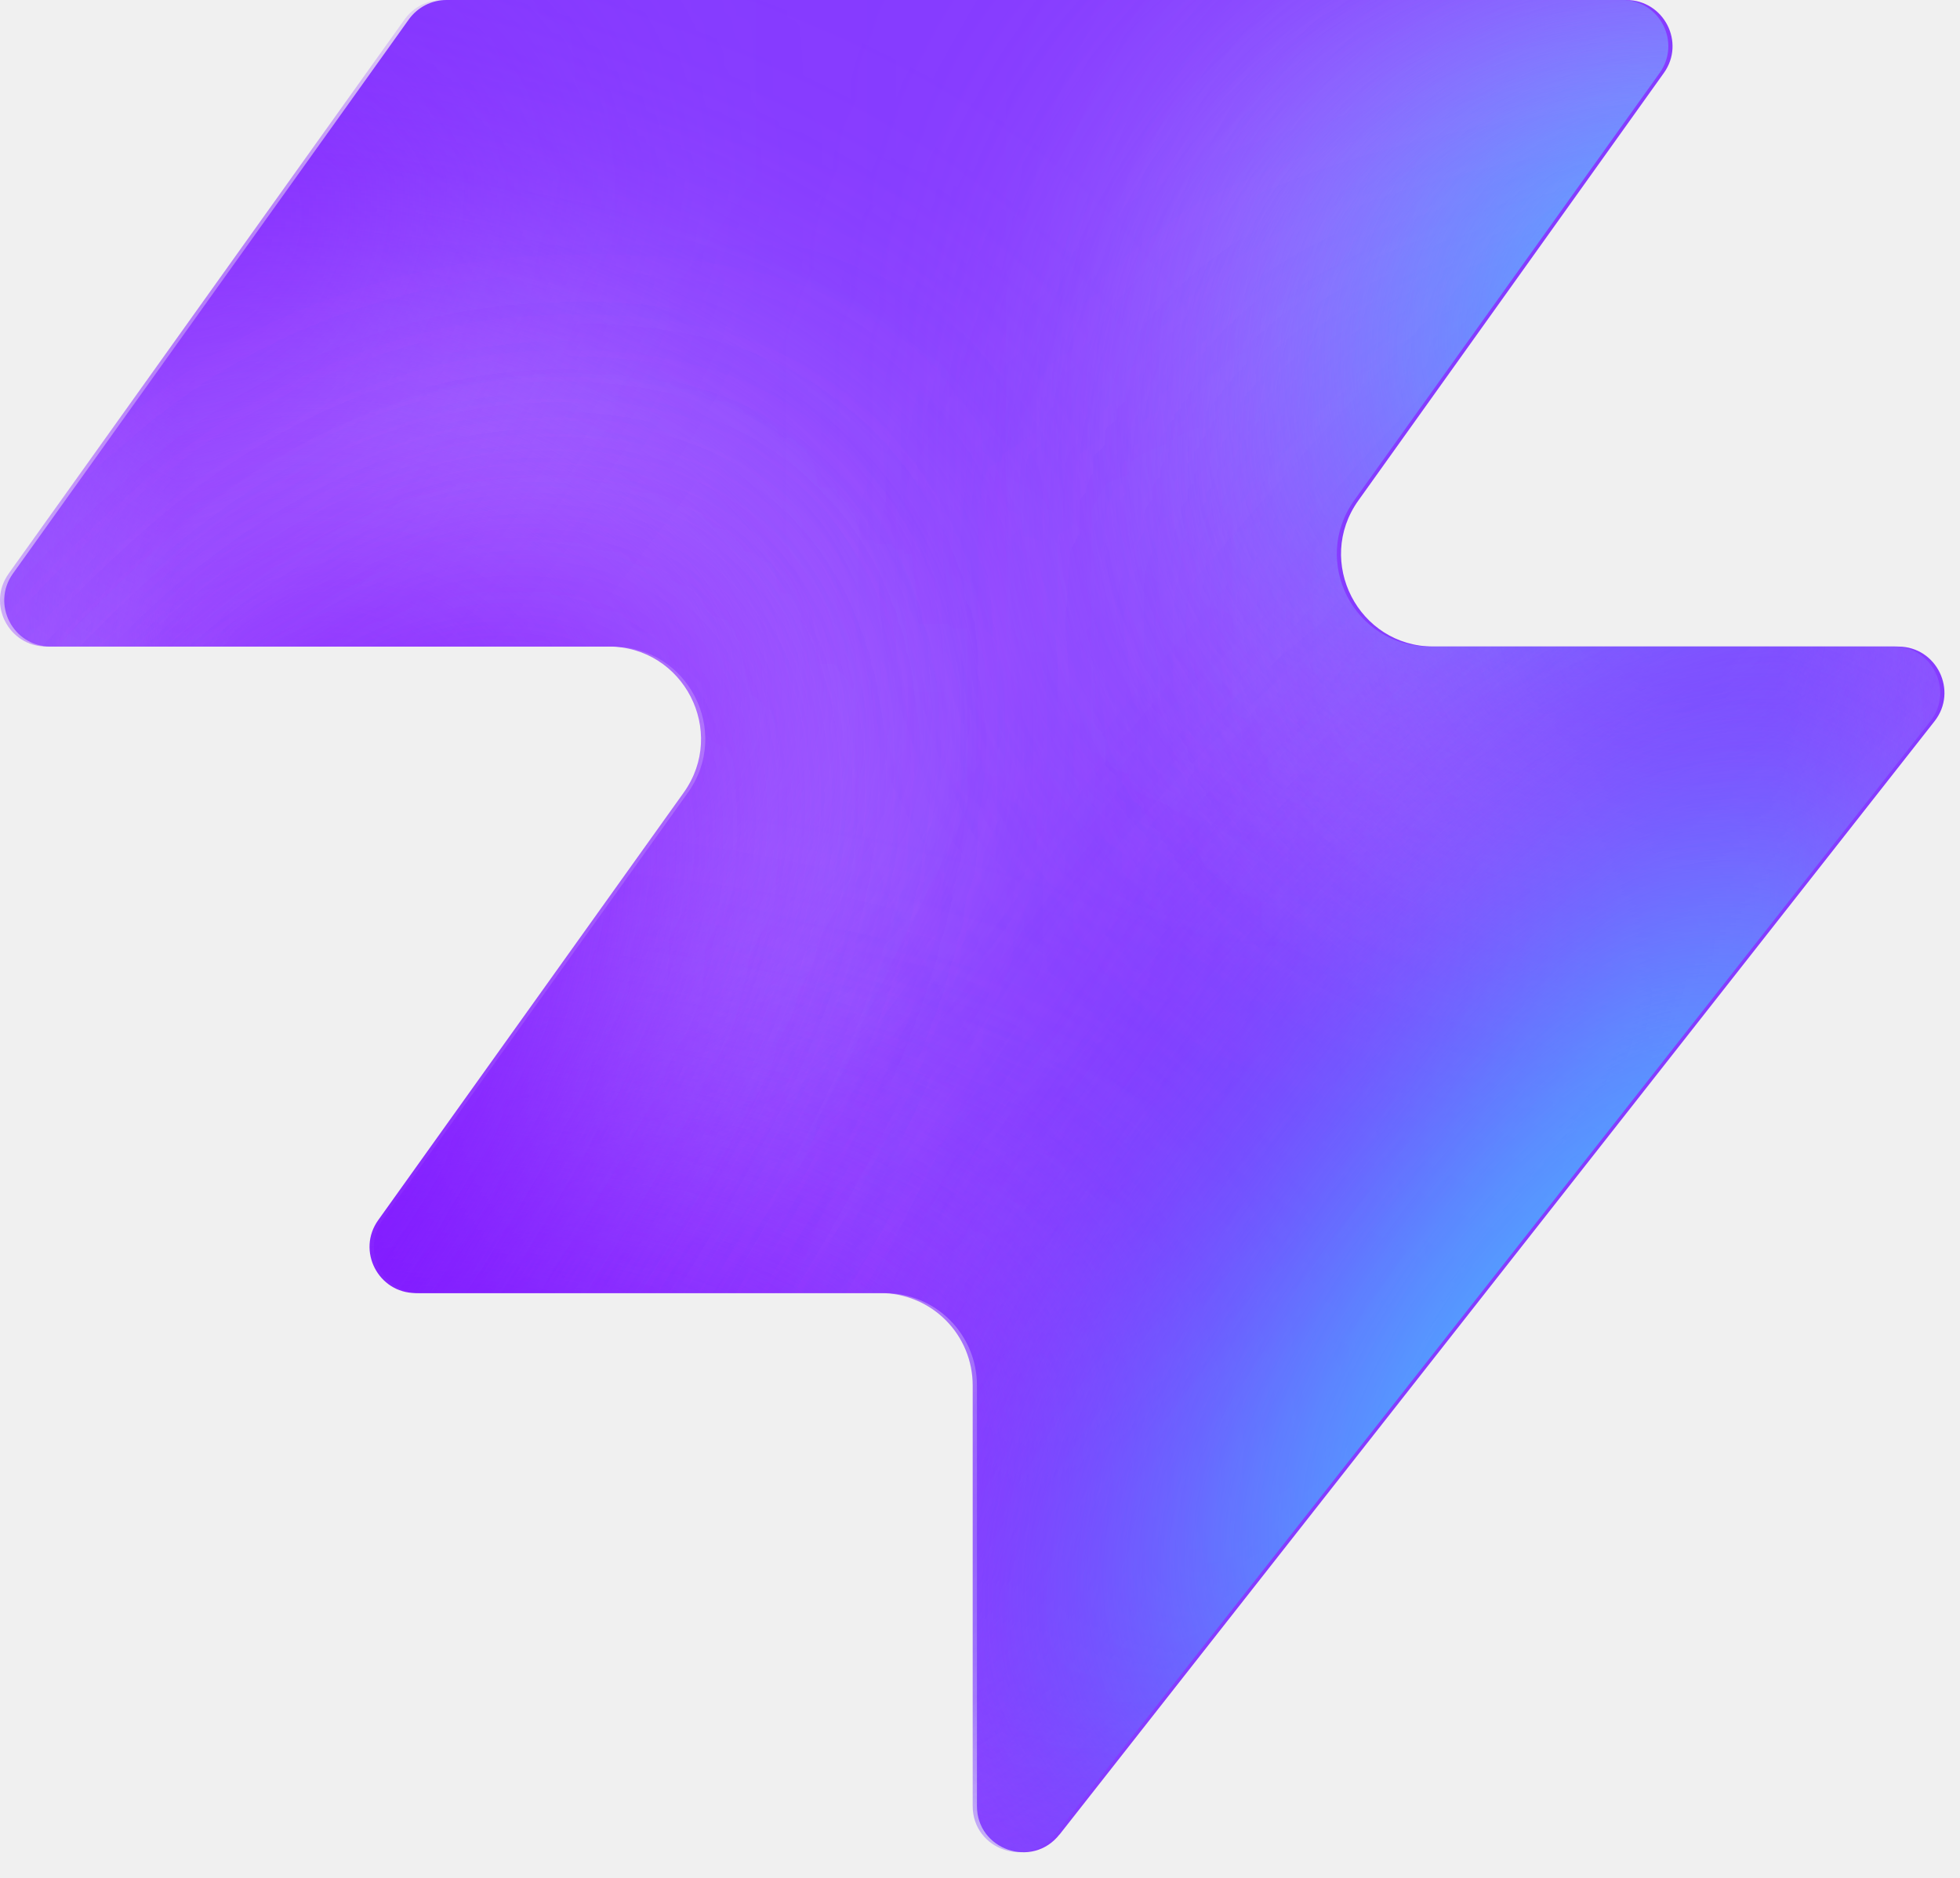
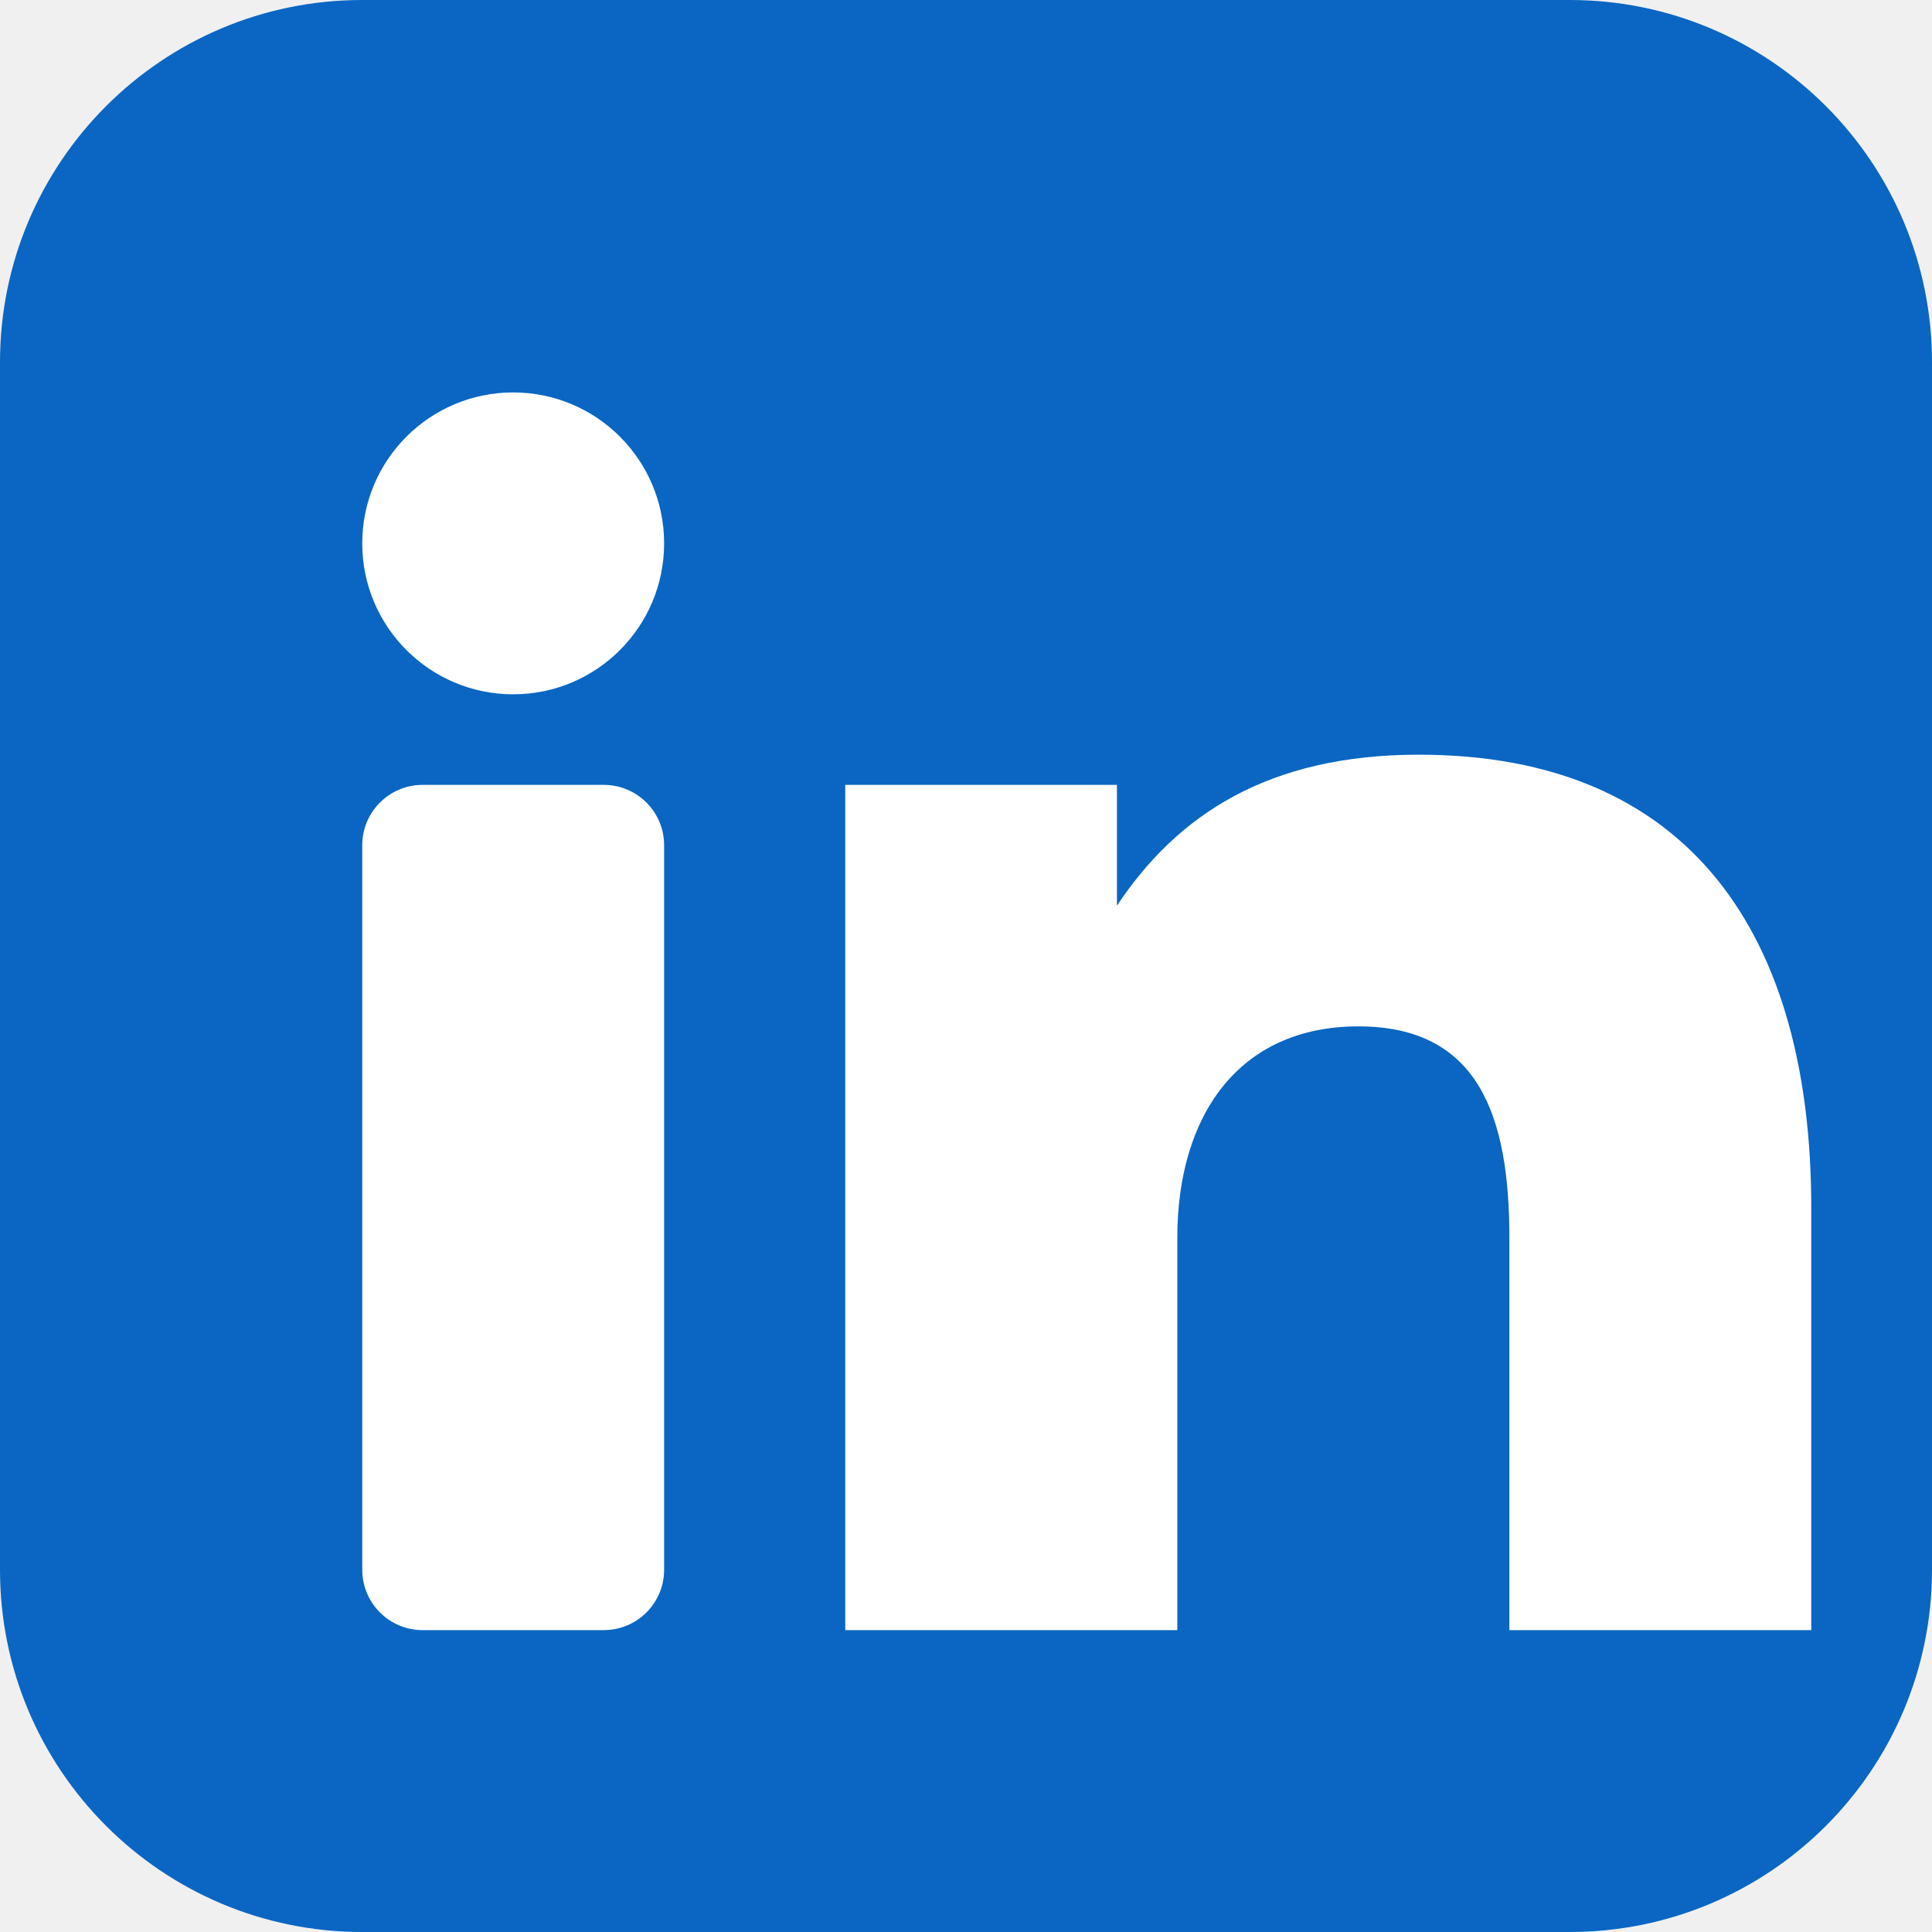
- <svg xmlns="http://www.w3.org/2000/svg" width="48" height="46" fill="none" viewBox="0 0 48 46">
-   <path fill="#863bff" d="M25.946 44.938c-.664.845-2.021.375-2.021-.698V33.937a2.26 2.26 0 0 0-2.262-2.262H10.287c-.92 0-1.456-1.04-.92-1.788l7.48-10.471c1.07-1.497 0-3.578-1.842-3.578H1.237c-.92 0-1.456-1.04-.92-1.788L10.013.474c.214-.297.556-.474.92-.474h28.894c.92 0 1.456 1.04.92 1.788l-7.48 10.471c-1.07 1.498 0 3.579 1.842 3.579h11.377c.943 0 1.473 1.088.89 1.83L25.947 44.94z" style="fill:#863bff;fill:color(display-p3 .525 .23 1);fill-opacity:1" />
-   <mask id="a" width="48" height="46" x="0" y="0" maskUnits="userSpaceOnUse" style="mask-type:alpha">
-     <path fill="#000" d="M25.842 44.938c-.664.844-2.021.375-2.021-.698V33.937a2.26 2.26 0 0 0-2.262-2.262H10.183c-.92 0-1.456-1.04-.92-1.788l7.48-10.471c1.07-1.498 0-3.579-1.842-3.579H1.133c-.92 0-1.456-1.04-.92-1.787L9.91.473c.214-.297.556-.474.92-.474h28.894c.92 0 1.456 1.04.92 1.788l-7.48 10.471c-1.07 1.498 0 3.578 1.842 3.578h11.377c.943 0 1.473 1.088.89 1.832L25.843 44.94z" style="fill:#000;fill-opacity:1" />
-   </mask>
-   <g mask="url(#a)">
-     <g filter="url(#b)">
-       <ellipse cx="5.508" cy="14.704" fill="#ede6ff" rx="5.508" ry="14.704" style="fill:#ede6ff;fill:color(display-p3 .927 .903 1);fill-opacity:1" transform="matrix(.00324 1 1 -.00324 -4.47 31.516)" />
-     </g>
-     <g filter="url(#c)">
-       <ellipse cx="10.399" cy="29.851" fill="#ede6ff" rx="10.399" ry="29.851" style="fill:#ede6ff;fill:color(display-p3 .927 .903 1);fill-opacity:1" transform="matrix(.00324 1 1 -.00324 -39.328 7.883)" />
-     </g>
-     <g filter="url(#d)">
-       <ellipse cx="5.508" cy="30.487" fill="#7e14ff" rx="5.508" ry="30.487" style="fill:#7e14ff;fill:color(display-p3 .492 .077 1);fill-opacity:1" transform="rotate(89.814 -25.913 -14.639)scale(1 -1)" />
-     </g>
-     <g filter="url(#e)">
-       <ellipse cx="5.508" cy="30.599" fill="#7e14ff" rx="5.508" ry="30.599" style="fill:#7e14ff;fill:color(display-p3 .492 .077 1);fill-opacity:1" transform="rotate(89.814 -32.644 -3.334)scale(1 -1)" />
-     </g>
-     <g filter="url(#f)">
-       <ellipse cx="5.508" cy="30.599" fill="#7e14ff" rx="5.508" ry="30.599" style="fill:#7e14ff;fill:color(display-p3 .492 .077 1);fill-opacity:1" transform="matrix(.00324 1 1 -.00324 -34.34 30.47)" />
-     </g>
-     <g filter="url(#g)">
-       <ellipse cx="14.072" cy="22.078" fill="#ede6ff" rx="14.072" ry="22.078" style="fill:#ede6ff;fill:color(display-p3 .927 .903 1);fill-opacity:1" transform="rotate(93.35 24.506 48.493)scale(-1 1)" />
-     </g>
-     <g filter="url(#h)">
-       <ellipse cx="3.47" cy="21.501" fill="#7e14ff" rx="3.47" ry="21.501" style="fill:#7e14ff;fill:color(display-p3 .492 .077 1);fill-opacity:1" transform="rotate(89.009 28.708 47.59)scale(-1 1)" />
-     </g>
-     <g filter="url(#i)">
-       <ellipse cx="3.47" cy="21.501" fill="#7e14ff" rx="3.47" ry="21.501" style="fill:#7e14ff;fill:color(display-p3 .492 .077 1);fill-opacity:1" transform="rotate(89.009 28.708 47.59)scale(-1 1)" />
-     </g>
-     <g filter="url(#j)">
-       <ellipse cx=".387" cy="8.972" fill="#7e14ff" rx="4.407" ry="29.108" style="fill:#7e14ff;fill:color(display-p3 .492 .077 1);fill-opacity:1" transform="rotate(39.51 .387 8.972)" />
-     </g>
-     <g filter="url(#k)">
-       <ellipse cx="47.523" cy="-6.092" fill="#7e14ff" rx="4.407" ry="29.108" style="fill:#7e14ff;fill:color(display-p3 .492 .077 1);fill-opacity:1" transform="rotate(37.892 47.523 -6.092)" />
-     </g>
-     <g filter="url(#l)">
-       <ellipse cx="41.412" cy="6.333" fill="#47bfff" rx="5.971" ry="9.665" style="fill:#47bfff;fill:color(display-p3 .28 .748 1);fill-opacity:1" transform="rotate(37.892 41.412 6.333)" />
-     </g>
-     <g filter="url(#m)">
-       <ellipse cx="-1.879" cy="38.332" fill="#7e14ff" rx="4.407" ry="29.108" style="fill:#7e14ff;fill:color(display-p3 .492 .077 1);fill-opacity:1" transform="rotate(37.892 -1.88 38.332)" />
-     </g>
-     <g filter="url(#n)">
-       <ellipse cx="-1.879" cy="38.332" fill="#7e14ff" rx="4.407" ry="29.108" style="fill:#7e14ff;fill:color(display-p3 .492 .077 1);fill-opacity:1" transform="rotate(37.892 -1.88 38.332)" />
-     </g>
-     <g filter="url(#o)">
-       <ellipse cx="35.651" cy="29.907" fill="#7e14ff" rx="4.407" ry="29.108" style="fill:#7e14ff;fill:color(display-p3 .492 .077 1);fill-opacity:1" transform="rotate(37.892 35.651 29.907)" />
-     </g>
-     <g filter="url(#p)">
-       <ellipse cx="38.418" cy="32.4" fill="#47bfff" rx="5.971" ry="15.297" style="fill:#47bfff;fill:color(display-p3 .28 .748 1);fill-opacity:1" transform="rotate(37.892 38.418 32.4)" />
-     </g>
-   </g>
-   <defs>
-     <filter id="b" width="60.045" height="41.654" x="-19.77" y="16.149" color-interpolation-filters="sRGB" filterUnits="userSpaceOnUse">
-       <feFlood flood-opacity="0" result="BackgroundImageFix" />
-       <feBlend in="SourceGraphic" in2="BackgroundImageFix" result="shape" />
-       <feGaussianBlur result="effect1_foregroundBlur_2002_17158" stdDeviation="7.659" />
-     </filter>
-     <filter id="c" width="90.34" height="51.437" x="-54.613" y="-7.533" color-interpolation-filters="sRGB" filterUnits="userSpaceOnUse">
-       <feFlood flood-opacity="0" result="BackgroundImageFix" />
-       <feBlend in="SourceGraphic" in2="BackgroundImageFix" result="shape" />
-       <feGaussianBlur result="effect1_foregroundBlur_2002_17158" stdDeviation="7.659" />
-     </filter>
-     <filter id="d" width="79.355" height="29.4" x="-49.64" y="2.03" color-interpolation-filters="sRGB" filterUnits="userSpaceOnUse">
-       <feFlood flood-opacity="0" result="BackgroundImageFix" />
-       <feBlend in="SourceGraphic" in2="BackgroundImageFix" result="shape" />
-       <feGaussianBlur result="effect1_foregroundBlur_2002_17158" stdDeviation="4.596" />
-     </filter>
-     <filter id="e" width="79.579" height="29.4" x="-45.045" y="20.029" color-interpolation-filters="sRGB" filterUnits="userSpaceOnUse">
-       <feFlood flood-opacity="0" result="BackgroundImageFix" />
-       <feBlend in="SourceGraphic" in2="BackgroundImageFix" result="shape" />
-       <feGaussianBlur result="effect1_foregroundBlur_2002_17158" stdDeviation="4.596" />
-     </filter>
-     <filter id="f" width="79.579" height="29.4" x="-43.513" y="21.178" color-interpolation-filters="sRGB" filterUnits="userSpaceOnUse">
-       <feFlood flood-opacity="0" result="BackgroundImageFix" />
-       <feBlend in="SourceGraphic" in2="BackgroundImageFix" result="shape" />
-       <feGaussianBlur result="effect1_foregroundBlur_2002_17158" stdDeviation="4.596" />
-     </filter>
-     <filter id="g" width="74.749" height="58.852" x="15.756" y="-17.901" color-interpolation-filters="sRGB" filterUnits="userSpaceOnUse">
-       <feFlood flood-opacity="0" result="BackgroundImageFix" />
-       <feBlend in="SourceGraphic" in2="BackgroundImageFix" result="shape" />
-       <feGaussianBlur result="effect1_foregroundBlur_2002_17158" stdDeviation="7.659" />
-     </filter>
-     <filter id="h" width="61.377" height="25.362" x="23.548" y="2.284" color-interpolation-filters="sRGB" filterUnits="userSpaceOnUse">
-       <feFlood flood-opacity="0" result="BackgroundImageFix" />
-       <feBlend in="SourceGraphic" in2="BackgroundImageFix" result="shape" />
-       <feGaussianBlur result="effect1_foregroundBlur_2002_17158" stdDeviation="4.596" />
-     </filter>
-     <filter id="i" width="61.377" height="25.362" x="23.548" y="2.284" color-interpolation-filters="sRGB" filterUnits="userSpaceOnUse">
-       <feFlood flood-opacity="0" result="BackgroundImageFix" />
-       <feBlend in="SourceGraphic" in2="BackgroundImageFix" result="shape" />
-       <feGaussianBlur result="effect1_foregroundBlur_2002_17158" stdDeviation="4.596" />
-     </filter>
-     <filter id="j" width="56.045" height="63.649" x="-27.636" y="-22.853" color-interpolation-filters="sRGB" filterUnits="userSpaceOnUse">
-       <feFlood flood-opacity="0" result="BackgroundImageFix" />
-       <feBlend in="SourceGraphic" in2="BackgroundImageFix" result="shape" />
-       <feGaussianBlur result="effect1_foregroundBlur_2002_17158" stdDeviation="4.596" />
-     </filter>
-     <filter id="k" width="54.814" height="64.646" x="20.116" y="-38.415" color-interpolation-filters="sRGB" filterUnits="userSpaceOnUse">
-       <feFlood flood-opacity="0" result="BackgroundImageFix" />
-       <feBlend in="SourceGraphic" in2="BackgroundImageFix" result="shape" />
-       <feGaussianBlur result="effect1_foregroundBlur_2002_17158" stdDeviation="4.596" />
-     </filter>
-     <filter id="l" width="33.541" height="35.313" x="24.641" y="-11.323" color-interpolation-filters="sRGB" filterUnits="userSpaceOnUse">
-       <feFlood flood-opacity="0" result="BackgroundImageFix" />
-       <feBlend in="SourceGraphic" in2="BackgroundImageFix" result="shape" />
-       <feGaussianBlur result="effect1_foregroundBlur_2002_17158" stdDeviation="4.596" />
-     </filter>
-     <filter id="m" width="54.814" height="64.646" x="-29.286" y="6.009" color-interpolation-filters="sRGB" filterUnits="userSpaceOnUse">
-       <feFlood flood-opacity="0" result="BackgroundImageFix" />
-       <feBlend in="SourceGraphic" in2="BackgroundImageFix" result="shape" />
-       <feGaussianBlur result="effect1_foregroundBlur_2002_17158" stdDeviation="4.596" />
-     </filter>
-     <filter id="n" width="54.814" height="64.646" x="-29.286" y="6.009" color-interpolation-filters="sRGB" filterUnits="userSpaceOnUse">
-       <feFlood flood-opacity="0" result="BackgroundImageFix" />
-       <feBlend in="SourceGraphic" in2="BackgroundImageFix" result="shape" />
-       <feGaussianBlur result="effect1_foregroundBlur_2002_17158" stdDeviation="4.596" />
-     </filter>
-     <filter id="o" width="54.814" height="64.646" x="8.244" y="-2.416" color-interpolation-filters="sRGB" filterUnits="userSpaceOnUse">
-       <feFlood flood-opacity="0" result="BackgroundImageFix" />
-       <feBlend in="SourceGraphic" in2="BackgroundImageFix" result="shape" />
-       <feGaussianBlur result="effect1_foregroundBlur_2002_17158" stdDeviation="4.596" />
-     </filter>
-     <filter id="p" width="39.409" height="43.623" x="18.713" y="10.588" color-interpolation-filters="sRGB" filterUnits="userSpaceOnUse">
-       <feFlood flood-opacity="0" result="BackgroundImageFix" />
-       <feBlend in="SourceGraphic" in2="BackgroundImageFix" result="shape" />
-       <feGaussianBlur result="effect1_foregroundBlur_2002_17158" stdDeviation="4.596" />
-     </filter>
-   </defs>
+ <svg xmlns="http://www.w3.org/2000/svg" viewBox="0 0 64 64">
+   <rect width="64" height="64" rx="12" fill="#0A66C2" />
+   <rect x="12" y="26" width="10" height="28" rx="2" fill="#ffffff" />
+   <circle cx="17" cy="18" r="5" fill="#ffffff" />
+   <path fill="#ffffff" d="M28 26h9v4c2-3 5-5 10-5 9 0 13 6 13 15v14H50V41c0-4-1-7-5-7s-6 3-6 7v13H28V26z" />
</svg>
